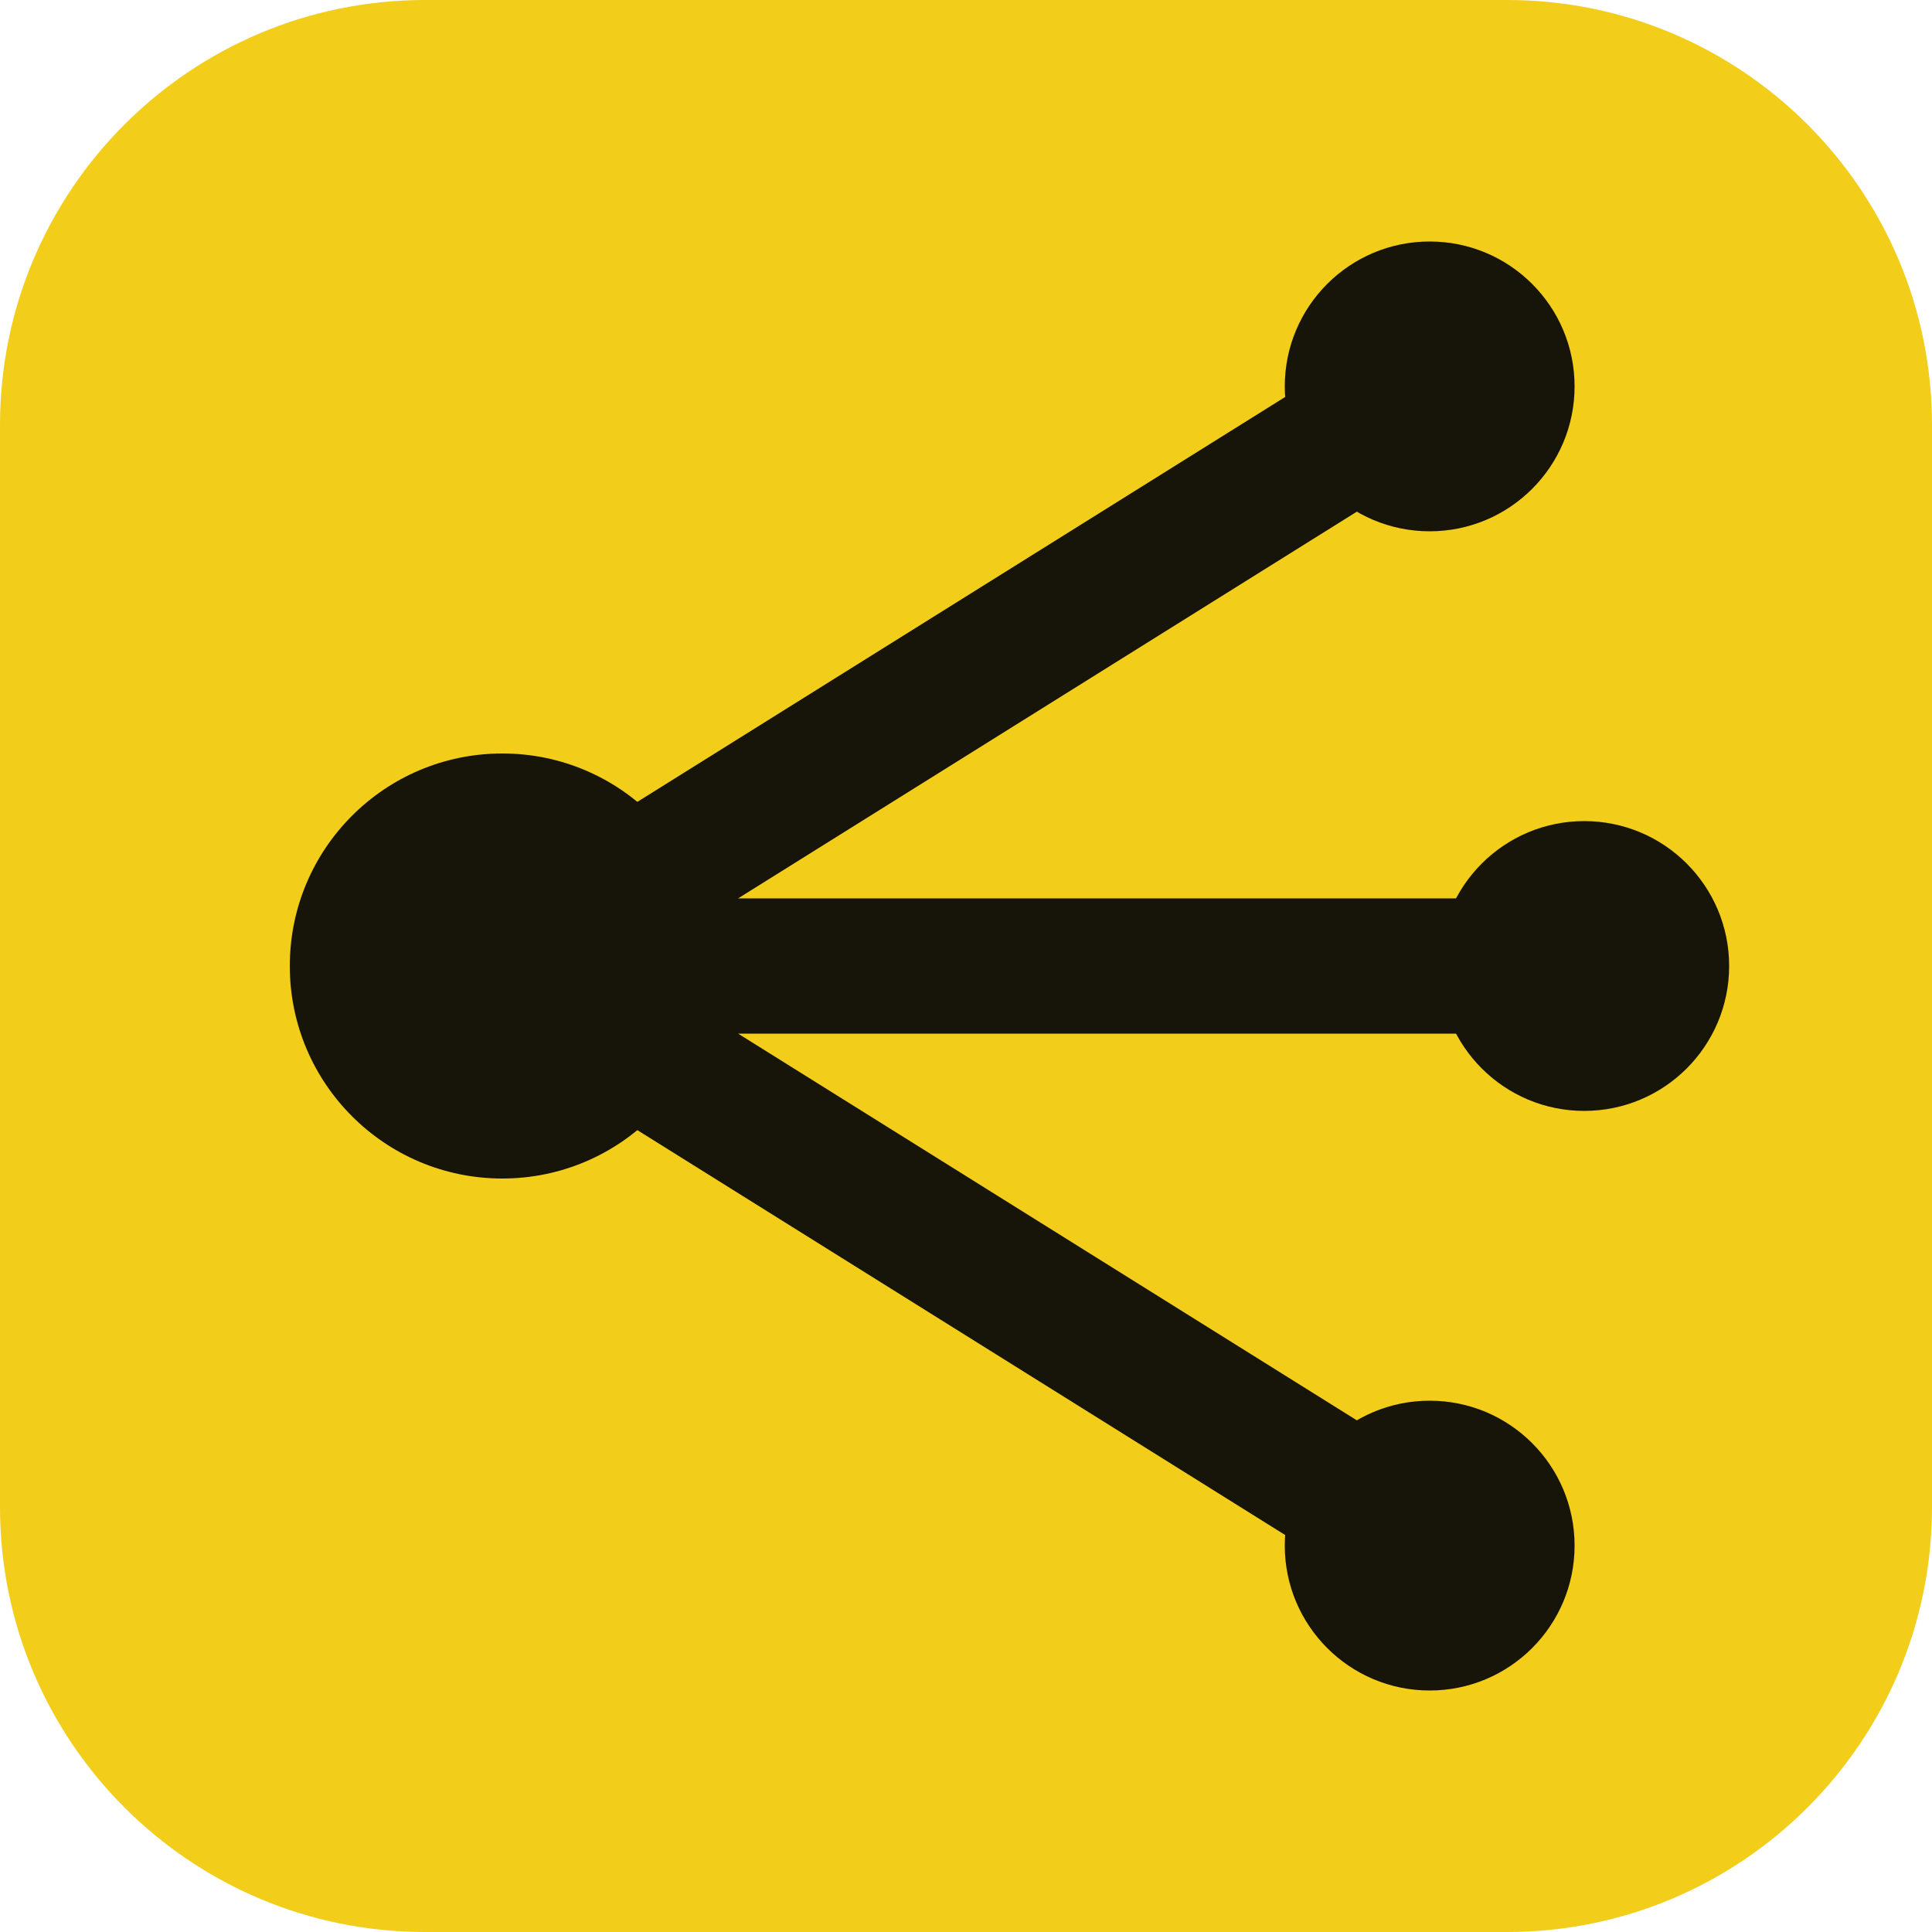
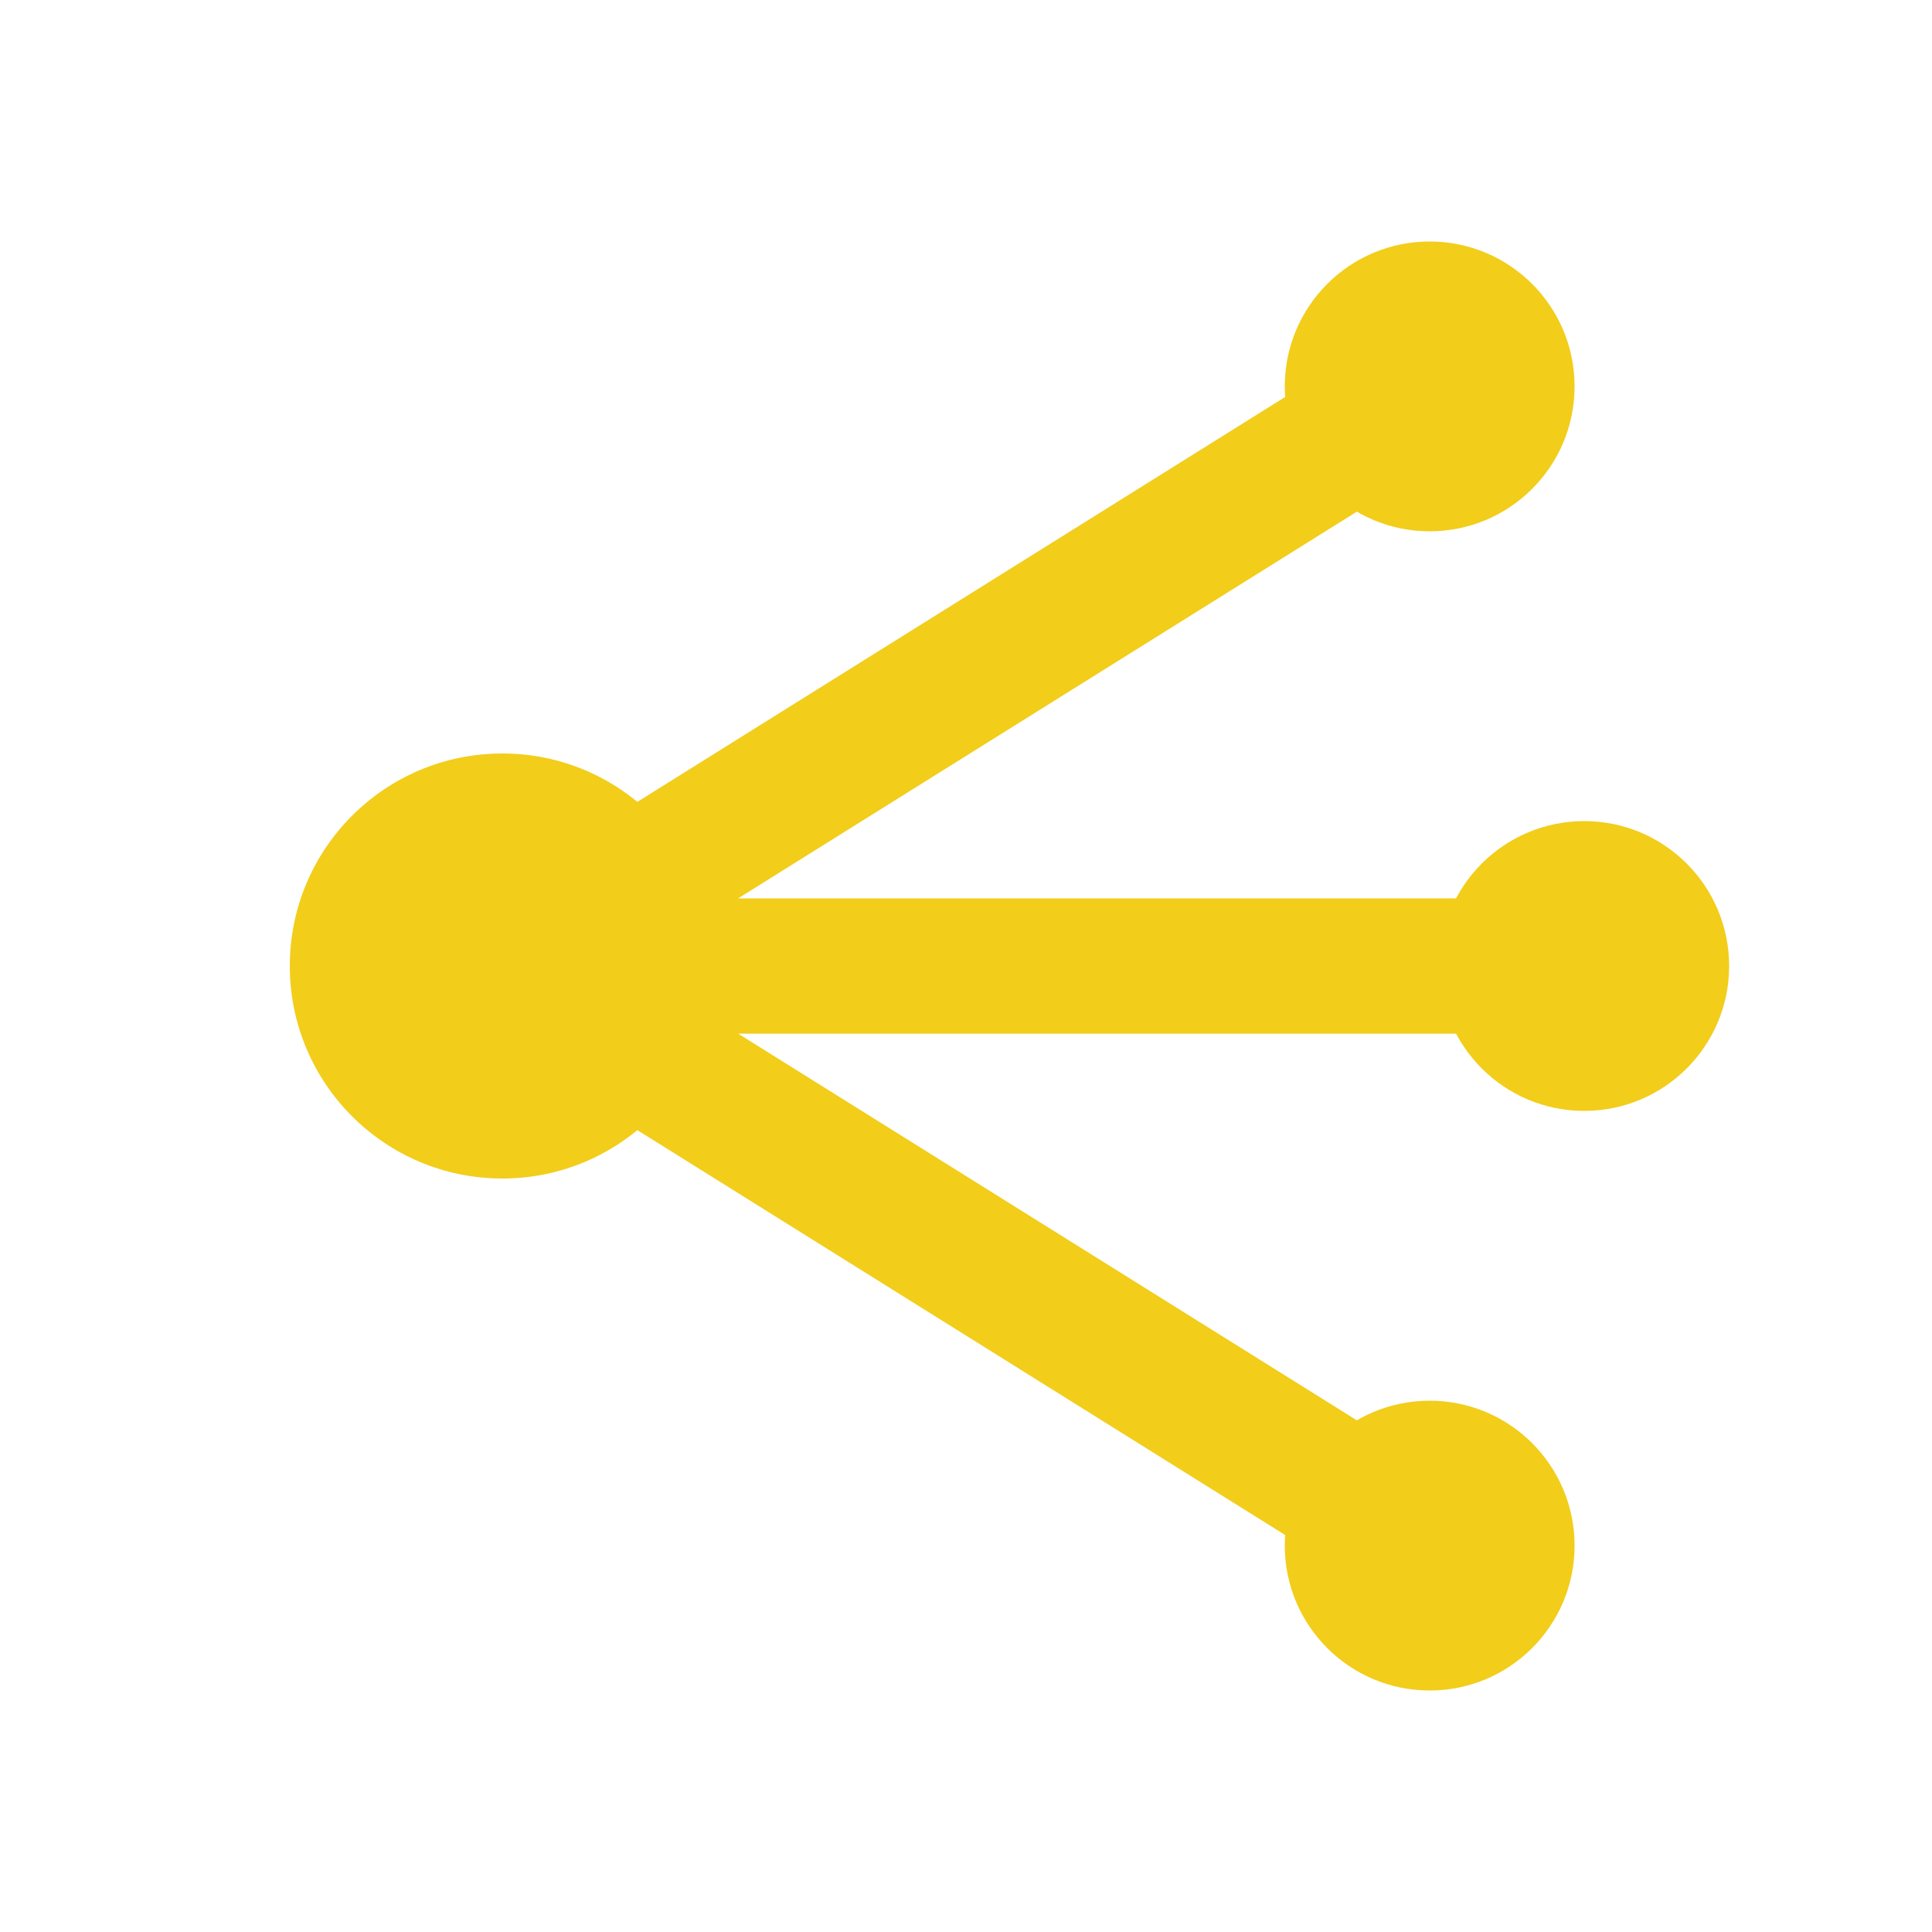
<svg xmlns="http://www.w3.org/2000/svg" viewBox="0 0 100 100" role="img" aria-label="Relay">
-   <rect width="100" height="100" rx="22" fill="#F2CD1A" />
-   <g fill="#17140a" stroke="#17140a">
+   <g fill="#F2CD1A" stroke="#F2CD1A">
    <path d="M26 50 L74 20 M26 50 L82 50 M26 50 L74 80" fill="none" stroke-width="7" stroke-linecap="round" stroke-linejoin="round" />
    <circle cx="26" cy="50" r="11" stroke="none" />
    <circle cx="74" cy="20" r="7.5" stroke="none" />
    <circle cx="82" cy="50" r="7.5" stroke="none" />
    <circle cx="74" cy="80" r="7.5" stroke="none" />
  </g>
</svg>
